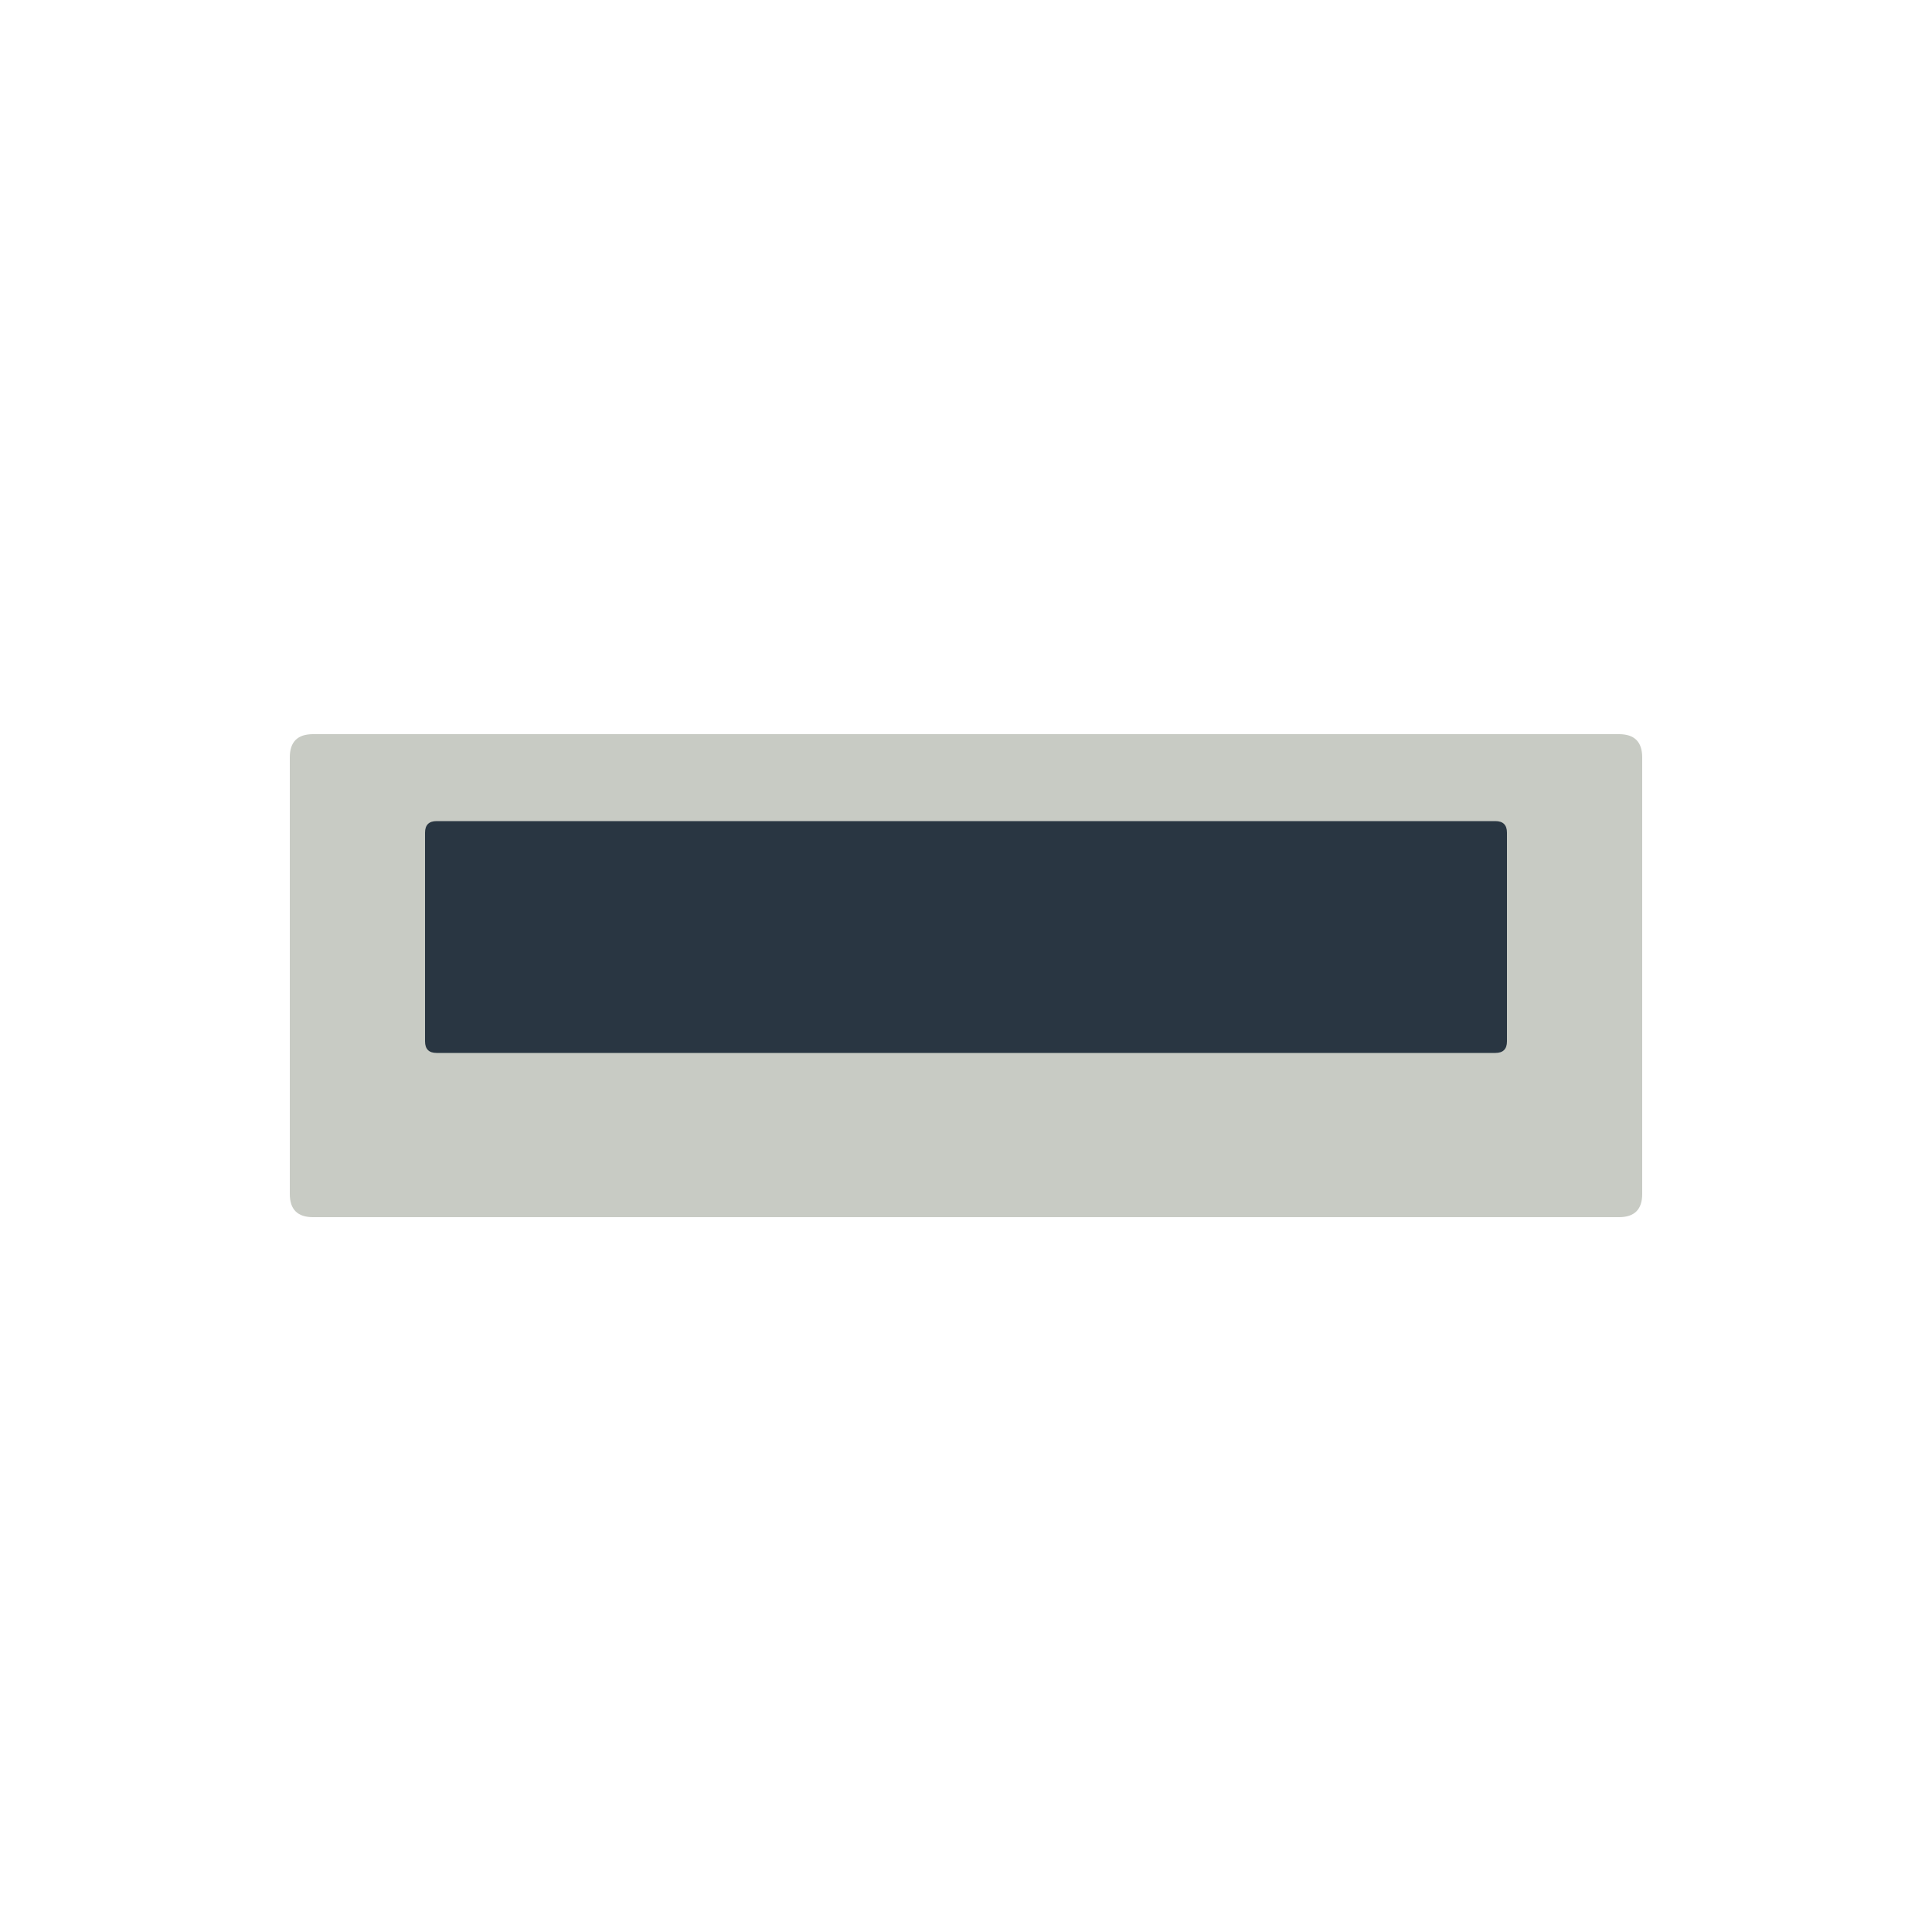
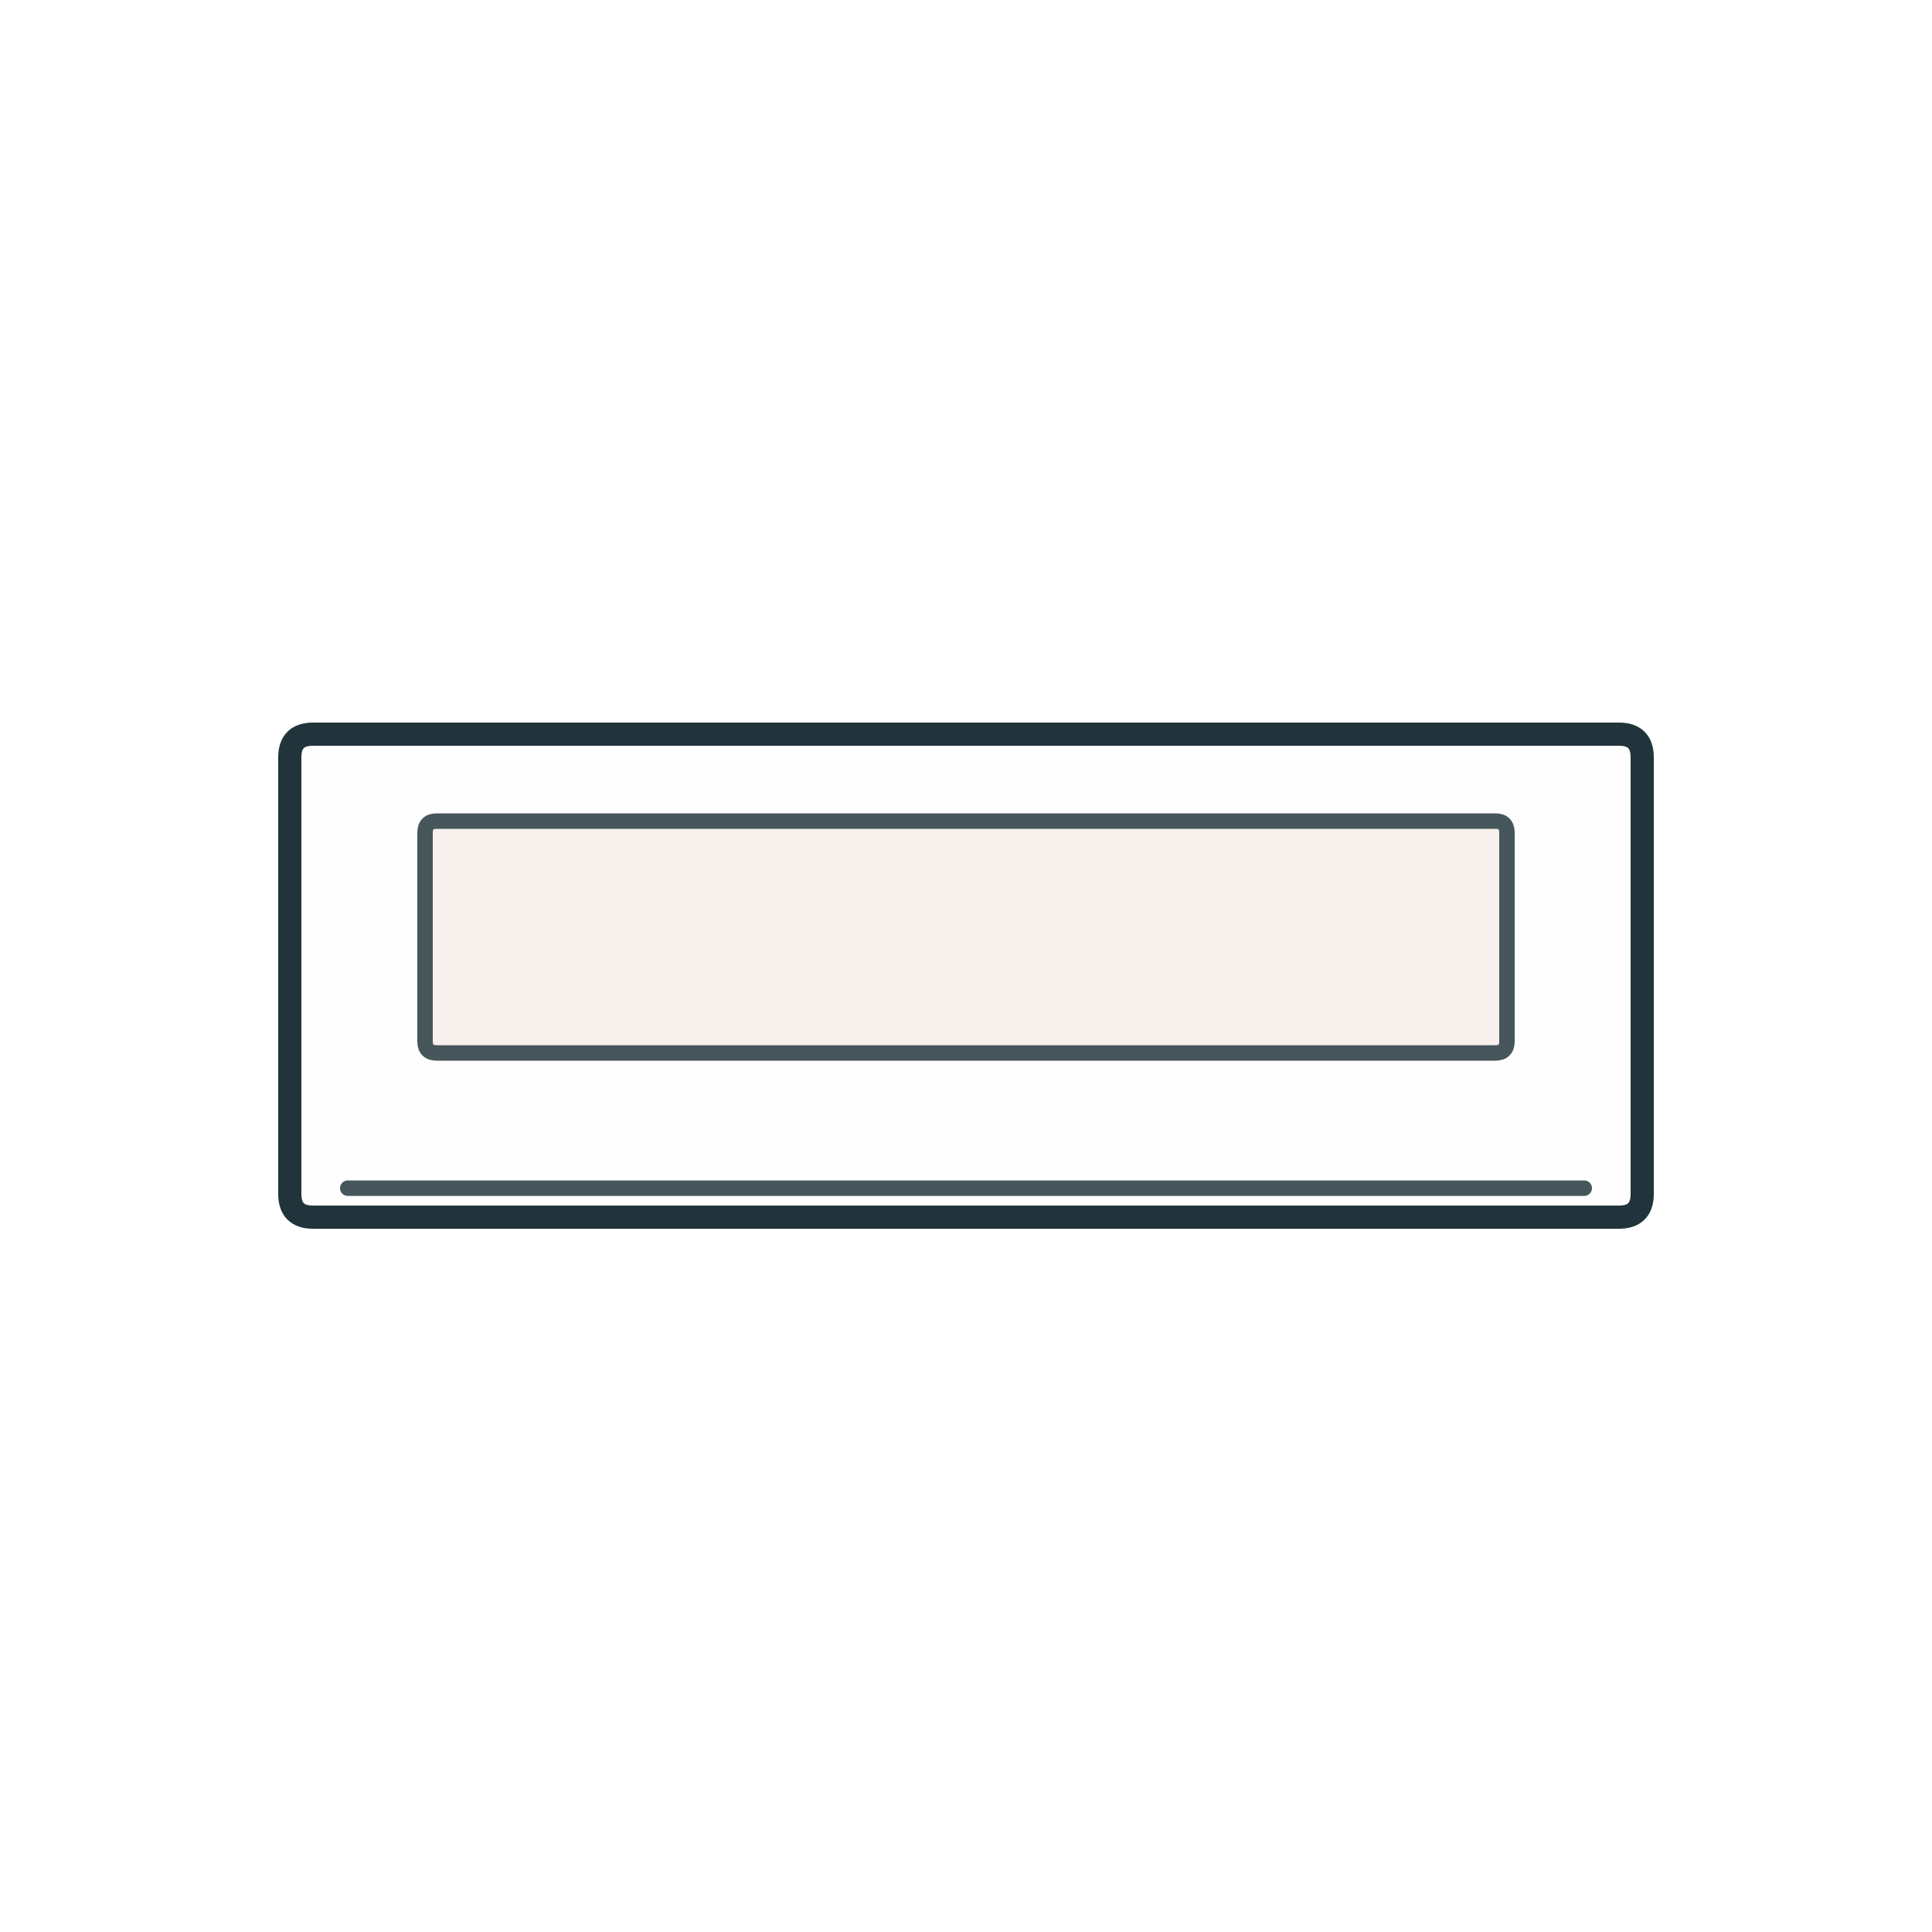
<svg xmlns="http://www.w3.org/2000/svg" viewBox="0 0 1000 1000" role="img" aria-labelledby="title" data-view="side" data-source="pcb-original-technical-art">
  <g fill-rule="evenodd" clip-rule="evenodd">
-     <path d="M162 380 H838 Q850 380 850 392 V618 Q850 630 838 630 H162 Q150 630 150 618 V392 Q150 380 162 380 Z" fill="#c8cbc4" data-role="body" data-layer="body" />
-     <path d="M226 425 H774 Q780 425 780 431 V539 Q780 545 774 545 H226 Q220 545 220 539 V431 Q220 425 226 425 Z" fill="#293642" data-role="detail" data-layer="detail" />
-     <path d="M180 615 H820 V615 H180 Z" fill="#b86f3f" data-role="detail" data-layer="detail" />
+     <path d="M162 380 H838 Q850 380 850 392 V618 Q850 630 838 630 H162 Q150 630 150 618 V392 Q150 380 162 380 Z" fill="#edf0ea" fill-opacity="0.06" stroke="#21343b" stroke-width="12" stroke-linejoin="round" stroke-linecap="round" vector-effect="non-scaling-stroke" data-role="body" data-layer="body" />
+     <path d="M226 425 H774 Q780 425 780 431 V539 Q780 545 774 545 H226 Q220 545 220 539 V431 Q220 425 226 425 Z" fill="#bd7446" fill-opacity="0.10" stroke="#46565b" stroke-width="8" stroke-linejoin="round" stroke-linecap="round" vector-effect="non-scaling-stroke" data-role="detail" data-layer="detail" />
+     <path d="M180 615 H820 V615 H180 Z" fill="#bd7446" fill-opacity="0.10" stroke="#46565b" stroke-width="8" stroke-linejoin="round" stroke-linecap="round" vector-effect="non-scaling-stroke" data-role="detail" data-layer="detail" />
  </g>
</svg>
